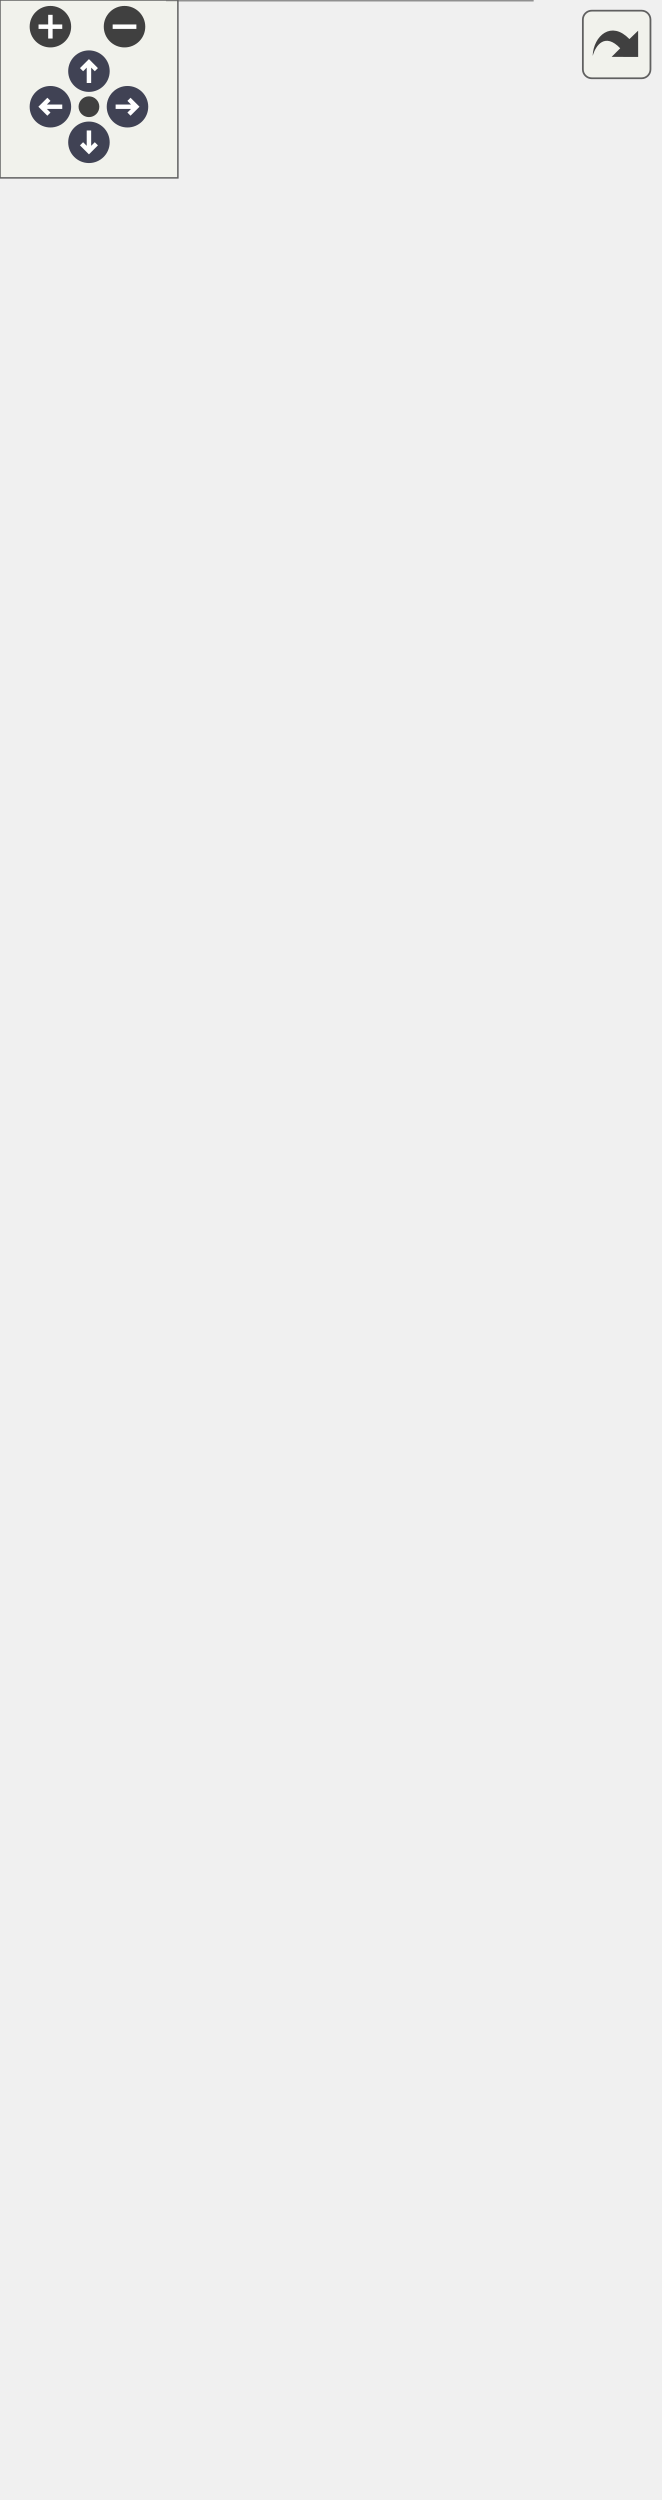
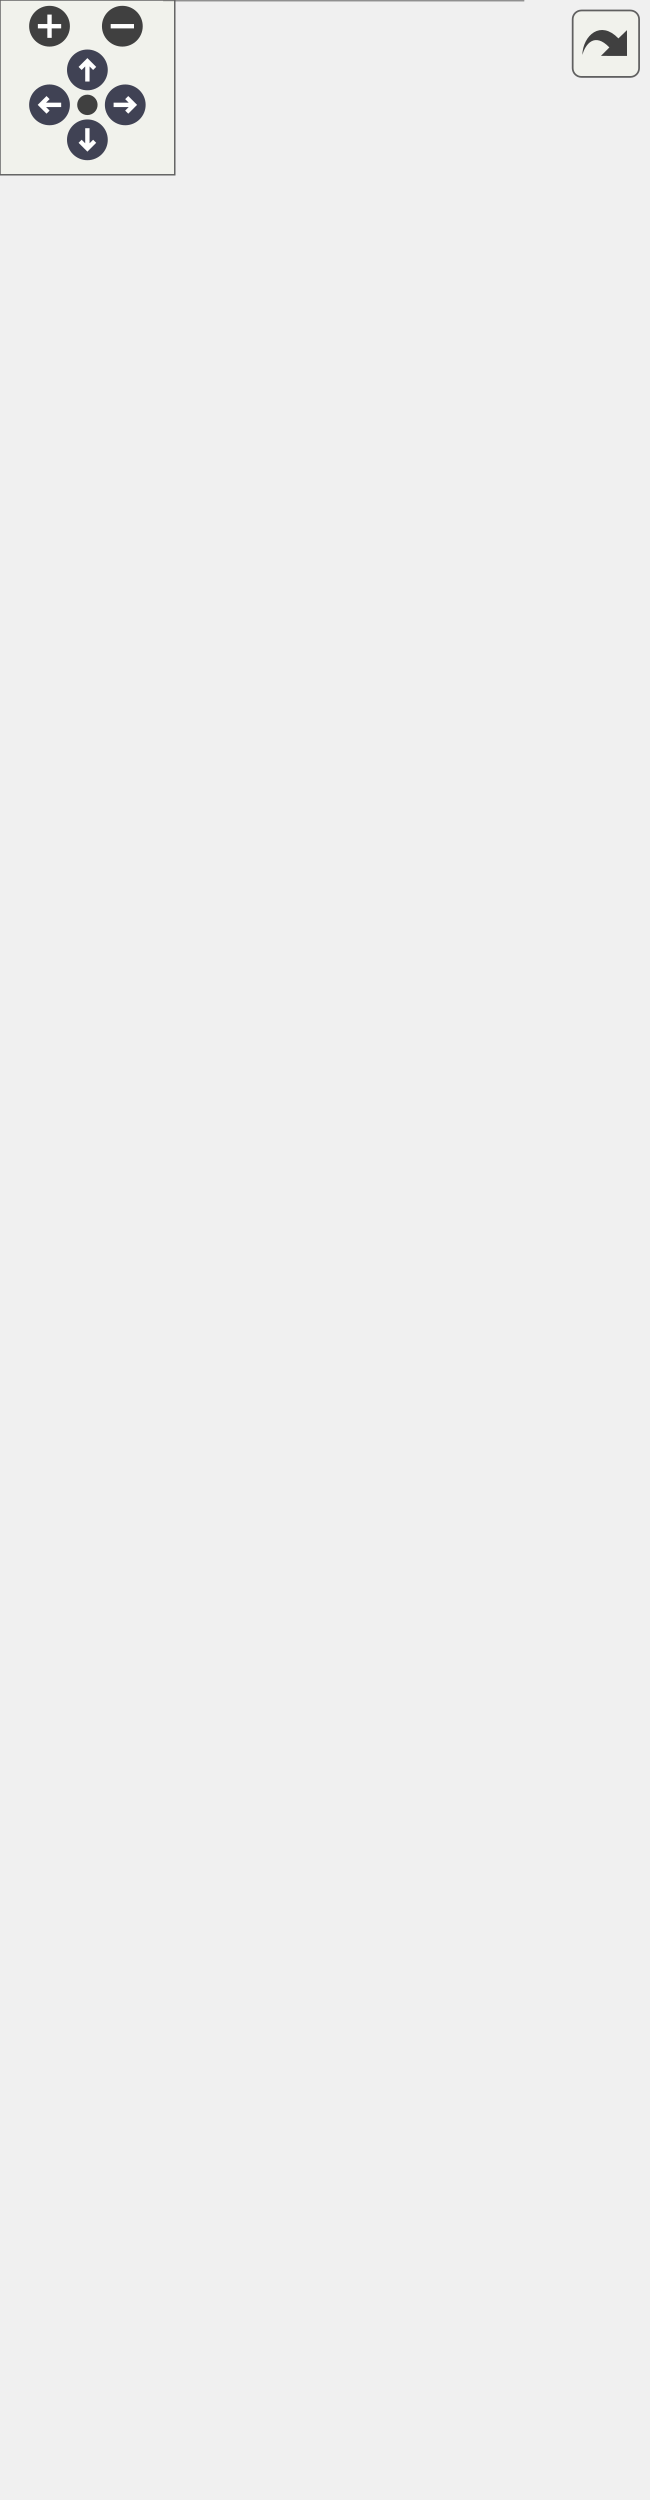
<svg xmlns="http://www.w3.org/2000/svg" xmlns:xlink="http://www.w3.org/1999/xlink" id="main" version="1.1" xml:space="preserve">
  <style type="text/css">
.node, .edge {opacity: 0.7;}
.node.selected, .edge.selected {opacity: 1;}
.edge:hover path { stroke: red; }
.edge:hover polygon { stroke: red; fill: red; }
</style>
  <defs>
    <circle id="rim" cx="0" cy="0" r="7" />
    <circle id="rim2" cx="0" cy="0" r="3.5" />
    <g id="zoomPlus">
      <use xlink:href="#rim" fill="#404040">
        <set attributeName="fill" to="#808080" begin="zoomplus.mouseover" end="zoomplus.mouseout" />
      </use>
      <path d="M-4,0h8M0,-4v8" fill="none" stroke="white" stroke-width="1.5" pointer-events="none" />
    </g>
    <g id="zoomMin">
      <use xlink:href="#rim" fill="#404040">
        <set attributeName="fill" to="#808080" begin="zoomminus.mouseover" end="zoomminus.mouseout" />
      </use>
      <path d="M-4,0h8" fill="none" stroke="white" stroke-width="1.5" pointer-events="none" />
    </g>
    <g id="arrowUp" transform="translate(30 24)">
      <use xlink:href="#rim" />
      <path pointer-events="none" fill="none" stroke="white" stroke-width="1.5" d="M0,-3.0v7 M-2.5,-0.5L0,-3.0L2.5,-0.5" />
    </g>
    <g id="arrowRight" transform="rotate(90) translate(36 -43)">
      <use xlink:href="#rim" />
      <path pointer-events="none" fill="none" stroke="white" stroke-width="1.5" d="M0,-3.0v7 M-2.5,-0.5L0,-3.0L2.5,-0.5" />
    </g>
    <g id="arrowDown" transform="rotate(180) translate(-30 -48)">
      <use xlink:href="#rim" />
      <path pointer-events="none" fill="none" stroke="white" stroke-width="1.5" d="M0,-3.0v7 M-2.5,-0.5L0,-3.0L2.5,-0.5" />
    </g>
    <g id="arrowLeft" transform="rotate(270) translate(-36 17)">
      <use xlink:href="#rim" />
      <path pointer-events="none" fill="none" stroke="white" stroke-width="1.5" d="M0,-3.0v7 M-2.5,-0.5L0,-3.0L2.5,-0.5" />
    </g>
    <g id="resetDef">
      <use xlink:href="#rim2" fill="#404040">
        <set attributeName="fill" to="#808080" begin="reset.mouseover" end="reset.mouseout" />
      </use>
    </g>
  </defs>
  <svg id="graph" class="graph">
    <g id="viewport">
      <g id="Node000001" class="node">
        <g id="a_Node000001">
          <a xlink:title="Coroutine lazy matrix.">
-             <polygon fill="#999999" stroke="none" points="179.5,-675 56.5,-675 56.5,0 179.5,0 179.5,-675" />
-             <text text-anchor="start" x="61.38" y="-661.5" font-family="Helvetica,sans-Serif" font-size="10.00">fcarouge::matrix&lt; Type,</text>
-             <text text-anchor="start" x="61.38" y="-650.25" font-family="Helvetica,sans-Serif" font-size="10.00"> Row, Column, Copyable &gt;</text>
-             <text text-anchor="start" x="116.5" y="-635.5" font-family="Helvetica,sans-Serif" font-size="10.00"> </text>
+             <polygon fill="#999999" stroke="none" points="179.5,-690 56.5,-690 56.5,0 179.5,0 179.5,-690" />
+             <text text-anchor="start" x="61.38" y="-676.5" font-family="Helvetica,sans-Serif" font-size="10.00">fcarouge::matrix&lt; Type,</text>
+             <text text-anchor="start" x="61.38" y="-665.25" font-family="Helvetica,sans-Serif" font-size="10.00"> Row, Column, Copyable &gt;</text>
+             <text text-anchor="start" x="116.5" y="-650.5" font-family="Helvetica,sans-Serif" font-size="10.00"> </text>
+             <text text-anchor="start" x="74.5" y="-635.5" font-family="Helvetica,sans-Serif" font-size="10.00">+</text>
+             <text text-anchor="start" x="98.5" y="-635.5" font-family="Helvetica,sans-Serif" font-size="10.00">matrix()</text>
            <text text-anchor="start" x="74.5" y="-620.5" font-family="Helvetica,sans-Serif" font-size="10.00">+</text>
            <text text-anchor="start" x="98.5" y="-620.5" font-family="Helvetica,sans-Serif" font-size="10.00">matrix()</text>
            <text text-anchor="start" x="74.5" y="-605.5" font-family="Helvetica,sans-Serif" font-size="10.00">+</text>
            <text text-anchor="start" x="98.5" y="-605.5" font-family="Helvetica,sans-Serif" font-size="10.00">matrix()</text>
            <text text-anchor="start" x="74.5" y="-590.5" font-family="Helvetica,sans-Serif" font-size="10.00">+</text>
-             <text text-anchor="start" x="98.5" y="-590.5" font-family="Helvetica,sans-Serif" font-size="10.00">matrix()</text>
+             <text text-anchor="start" x="98.5" y="-590.5" font-family="Helvetica,sans-Serif" font-size="10.00">operator=()</text>
            <text text-anchor="start" x="74.5" y="-575.5" font-family="Helvetica,sans-Serif" font-size="10.00">+</text>
            <text text-anchor="start" x="98.5" y="-575.5" font-family="Helvetica,sans-Serif" font-size="10.00">operator=()</text>
            <text text-anchor="start" x="74.5" y="-560.5" font-family="Helvetica,sans-Serif" font-size="10.00">+</text>
-             <text text-anchor="start" x="98.5" y="-560.5" font-family="Helvetica,sans-Serif" font-size="10.00">operator=()</text>
+             <text text-anchor="start" x="98.5" y="-560.5" font-family="Helvetica,sans-Serif" font-size="10.00">matrix()</text>
            <text text-anchor="start" x="74.5" y="-545.5" font-family="Helvetica,sans-Serif" font-size="10.00">+</text>
            <text text-anchor="start" x="98.5" y="-545.5" font-family="Helvetica,sans-Serif" font-size="10.00">matrix()</text>
            <text text-anchor="start" x="74.5" y="-530.5" font-family="Helvetica,sans-Serif" font-size="10.00">+</text>
-             <text text-anchor="start" x="98.5" y="-530.5" font-family="Helvetica,sans-Serif" font-size="10.00">matrix()</text>
+             <text text-anchor="start" x="98.5" y="-530.5" font-family="Helvetica,sans-Serif" font-size="10.00">operator=()</text>
            <text text-anchor="start" x="74.5" y="-515.5" font-family="Helvetica,sans-Serif" font-size="10.00">+</text>
            <text text-anchor="start" x="98.5" y="-515.5" font-family="Helvetica,sans-Serif" font-size="10.00">operator=()</text>
            <text text-anchor="start" x="74.5" y="-500.5" font-family="Helvetica,sans-Serif" font-size="10.00">+</text>
-             <text text-anchor="start" x="98.5" y="-500.5" font-family="Helvetica,sans-Serif" font-size="10.00">operator=()</text>
+             <text text-anchor="start" x="98.5" y="-500.5" font-family="Helvetica,sans-Serif" font-size="10.00">matrix()</text>
            <text text-anchor="start" x="74.5" y="-485.5" font-family="Helvetica,sans-Serif" font-size="10.00">+</text>
            <text text-anchor="start" x="98.5" y="-485.5" font-family="Helvetica,sans-Serif" font-size="10.00">matrix()</text>
            <text text-anchor="start" x="74.5" y="-470.5" font-family="Helvetica,sans-Serif" font-size="10.00">+</text>
            <text text-anchor="start" x="98.5" y="-470.5" font-family="Helvetica,sans-Serif" font-size="10.00">matrix()</text>
            <text text-anchor="start" x="74.5" y="-455.5" font-family="Helvetica,sans-Serif" font-size="10.00">+</text>
            <text text-anchor="start" x="98.5" y="-455.5" font-family="Helvetica,sans-Serif" font-size="10.00">matrix()</text>
            <text text-anchor="start" x="74.5" y="-440.5" font-family="Helvetica,sans-Serif" font-size="10.00">+</text>
            <text text-anchor="start" x="98.5" y="-440.5" font-family="Helvetica,sans-Serif" font-size="10.00">matrix()</text>
            <text text-anchor="start" x="74.5" y="-425.5" font-family="Helvetica,sans-Serif" font-size="10.00">+</text>
-             <text text-anchor="start" x="98.5" y="-425.5" font-family="Helvetica,sans-Serif" font-size="10.00">matrix()</text>
+             <text text-anchor="start" x="98.5" y="-425.5" font-family="Helvetica,sans-Serif" font-size="10.00">clone()</text>
            <text text-anchor="start" x="74.5" y="-410.5" font-family="Helvetica,sans-Serif" font-size="10.00">+</text>
-             <text text-anchor="start" x="98.5" y="-410.5" font-family="Helvetica,sans-Serif" font-size="10.00">clone()</text>
+             <text text-anchor="start" x="98.5" y="-410.5" font-family="Helvetica,sans-Serif" font-size="10.00">explicit()</text>
            <text text-anchor="start" x="74.5" y="-395.5" font-family="Helvetica,sans-Serif" font-size="10.00">+</text>
-             <text text-anchor="start" x="98.5" y="-395.5" font-family="Helvetica,sans-Serif" font-size="10.00">explicit()</text>
+             <text text-anchor="start" x="98.5" y="-395.5" font-family="Helvetica,sans-Serif" font-size="10.00">!Copyable()</text>
            <text text-anchor="start" x="74.5" y="-380.5" font-family="Helvetica,sans-Serif" font-size="10.00">+</text>
-             <text text-anchor="start" x="98.5" y="-380.5" font-family="Helvetica,sans-Serif" font-size="10.00">!Copyable()</text>
+             <text text-anchor="start" x="98.5" y="-380.5" font-family="Helvetica,sans-Serif" font-size="10.00">explicit()</text>
            <text text-anchor="start" x="74.5" y="-365.5" font-family="Helvetica,sans-Serif" font-size="10.00">+</text>
            <text text-anchor="start" x="98.5" y="-365.5" font-family="Helvetica,sans-Serif" font-size="10.00">explicit()</text>
            <text text-anchor="start" x="74.5" y="-350.5" font-family="Helvetica,sans-Serif" font-size="10.00">+</text>
-             <text text-anchor="start" x="98.5" y="-350.5" font-family="Helvetica,sans-Serif" font-size="10.00">explicit()</text>
+             <text text-anchor="start" x="98.5" y="-350.5" font-family="Helvetica,sans-Serif" font-size="10.00">operator[]()</text>
            <text text-anchor="start" x="74.5" y="-335.5" font-family="Helvetica,sans-Serif" font-size="10.00">+</text>
-             <text text-anchor="start" x="98.5" y="-335.5" font-family="Helvetica,sans-Serif" font-size="10.00">operator[]()</text>
+             <text text-anchor="start" x="98.5" y="-335.5" font-family="Helvetica,sans-Serif" font-size="10.00">operator()()</text>
            <text text-anchor="start" x="74.5" y="-320.5" font-family="Helvetica,sans-Serif" font-size="10.00">+</text>
            <text text-anchor="start" x="98.5" y="-320.5" font-family="Helvetica,sans-Serif" font-size="10.00">operator()()</text>
            <text text-anchor="start" x="74.5" y="-305.5" font-family="Helvetica,sans-Serif" font-size="10.00">+</text>
            <text text-anchor="start" x="98.5" y="-305.5" font-family="Helvetica,sans-Serif" font-size="10.00">operator()()</text>
            <text text-anchor="start" x="74.5" y="-290.5" font-family="Helvetica,sans-Serif" font-size="10.00">+</text>
-             <text text-anchor="start" x="98.5" y="-290.5" font-family="Helvetica,sans-Serif" font-size="10.00">operator()()</text>
+             <text text-anchor="start" x="98.5" y="-290.5" font-family="Helvetica,sans-Serif" font-size="10.00">begin()</text>
            <text text-anchor="start" x="74.5" y="-275.5" font-family="Helvetica,sans-Serif" font-size="10.00">+</text>
-             <text text-anchor="start" x="98.5" y="-275.5" font-family="Helvetica,sans-Serif" font-size="10.00">begin()</text>
+             <text text-anchor="start" x="98.5" y="-275.5" font-family="Helvetica,sans-Serif" font-size="10.00">end()</text>
            <text text-anchor="start" x="74.5" y="-260.5" font-family="Helvetica,sans-Serif" font-size="10.00">+</text>
-             <text text-anchor="start" x="98.5" y="-260.5" font-family="Helvetica,sans-Serif" font-size="10.00">end()</text>
+             <text text-anchor="start" x="98.5" y="-260.5" font-family="Helvetica,sans-Serif" font-size="10.00">matrix()</text>
            <text text-anchor="start" x="74.5" y="-245.5" font-family="Helvetica,sans-Serif" font-size="10.00">+</text>
            <text text-anchor="start" x="98.5" y="-245.5" font-family="Helvetica,sans-Serif" font-size="10.00">matrix()</text>
            <text text-anchor="start" x="74.5" y="-230.5" font-family="Helvetica,sans-Serif" font-size="10.00">+</text>
-             <text text-anchor="start" x="98.5" y="-230.5" font-family="Helvetica,sans-Serif" font-size="10.00">matrix()</text>
+             <text text-anchor="start" x="98.5" y="-230.5" font-family="Helvetica,sans-Serif" font-size="10.00">operator=()</text>
            <text text-anchor="start" x="74.5" y="-215.5" font-family="Helvetica,sans-Serif" font-size="10.00">+</text>
-             <text text-anchor="start" x="98.5" y="-215.5" font-family="Helvetica,sans-Serif" font-size="10.00">operator=()</text>
+             <text text-anchor="start" x="98.5" y="-215.5" font-family="Helvetica,sans-Serif" font-size="10.00">matrix()</text>
            <text text-anchor="start" x="74.5" y="-200.5" font-family="Helvetica,sans-Serif" font-size="10.00">+</text>
-             <text text-anchor="start" x="98.5" y="-200.5" font-family="Helvetica,sans-Serif" font-size="10.00">matrix()</text>
+             <text text-anchor="start" x="98.5" y="-200.5" font-family="Helvetica,sans-Serif" font-size="10.00">operator=()</text>
            <text text-anchor="start" x="74.5" y="-185.5" font-family="Helvetica,sans-Serif" font-size="10.00">+</text>
-             <text text-anchor="start" x="98.5" y="-185.5" font-family="Helvetica,sans-Serif" font-size="10.00">operator=()</text>
+             <text text-anchor="start" x="98.5" y="-185.5" font-family="Helvetica,sans-Serif" font-size="10.00">matrix()</text>
            <text text-anchor="start" x="74.5" y="-170.5" font-family="Helvetica,sans-Serif" font-size="10.00">+</text>
            <text text-anchor="start" x="98.5" y="-170.5" font-family="Helvetica,sans-Serif" font-size="10.00">matrix()</text>
            <text text-anchor="start" x="74.5" y="-155.5" font-family="Helvetica,sans-Serif" font-size="10.00">+</text>
            <text text-anchor="start" x="98.5" y="-155.5" font-family="Helvetica,sans-Serif" font-size="10.00">matrix()</text>
            <text text-anchor="start" x="74.5" y="-140.5" font-family="Helvetica,sans-Serif" font-size="10.00">+</text>
            <text text-anchor="start" x="98.5" y="-140.5" font-family="Helvetica,sans-Serif" font-size="10.00">matrix()</text>
            <text text-anchor="start" x="74.5" y="-125.5" font-family="Helvetica,sans-Serif" font-size="10.00">+</text>
            <text text-anchor="start" x="98.5" y="-125.5" font-family="Helvetica,sans-Serif" font-size="10.00">matrix()</text>
            <text text-anchor="start" x="74.5" y="-110.5" font-family="Helvetica,sans-Serif" font-size="10.00">+</text>
            <text text-anchor="start" x="98.5" y="-110.5" font-family="Helvetica,sans-Serif" font-size="10.00">matrix()</text>
            <text text-anchor="start" x="74.5" y="-95.5" font-family="Helvetica,sans-Serif" font-size="10.00">+</text>
-             <text text-anchor="start" x="98.5" y="-95.5" font-family="Helvetica,sans-Serif" font-size="10.00">matrix()</text>
+             <text text-anchor="start" x="98.5" y="-95.5" font-family="Helvetica,sans-Serif" font-size="10.00">explicit()</text>
            <text text-anchor="start" x="74.5" y="-80.5" font-family="Helvetica,sans-Serif" font-size="10.00">+</text>
-             <text text-anchor="start" x="98.5" y="-80.5" font-family="Helvetica,sans-Serif" font-size="10.00">explicit()</text>
+             <text text-anchor="start" x="98.5" y="-80.5" font-family="Helvetica,sans-Serif" font-size="10.00">operator[]()</text>
            <text text-anchor="start" x="74.5" y="-65.5" font-family="Helvetica,sans-Serif" font-size="10.00">+</text>
            <text text-anchor="start" x="98.5" y="-65.5" font-family="Helvetica,sans-Serif" font-size="10.00">operator[]()</text>
            <text text-anchor="start" x="74.5" y="-50.5" font-family="Helvetica,sans-Serif" font-size="10.00">+</text>
            <text text-anchor="start" x="98.5" y="-50.5" font-family="Helvetica,sans-Serif" font-size="10.00">operator[]()</text>
            <text text-anchor="start" x="74.5" y="-35.5" font-family="Helvetica,sans-Serif" font-size="10.00">+</text>
            <text text-anchor="start" x="98.5" y="-35.5" font-family="Helvetica,sans-Serif" font-size="10.00">operator()()</text>
            <text text-anchor="start" x="74.5" y="-20.5" font-family="Helvetica,sans-Serif" font-size="10.00">+</text>
            <text text-anchor="start" x="98.5" y="-20.5" font-family="Helvetica,sans-Serif" font-size="10.00">operator()()</text>
            <text text-anchor="start" x="74.5" y="-5.5" font-family="Helvetica,sans-Serif" font-size="10.00">+</text>
            <text text-anchor="start" x="98.5" y="-5.5" font-family="Helvetica,sans-Serif" font-size="10.00">operator()()</text>
+             <polygon fill="#666666" stroke="#666666" points="56.5,-662 56.5,-662 179.5,-662 179.5,-662 56.5,-662" />
            <polygon fill="#666666" stroke="#666666" points="56.5,-647 56.5,-647 179.5,-647 179.5,-647 56.5,-647" />
-             <polygon fill="#666666" stroke="#666666" points="56.5,-632 56.5,-632 179.5,-632 179.5,-632 56.5,-632" />
-             <polygon fill="none" stroke="#666666" points="56.5,0 56.5,-675 179.5,-675 179.5,0 56.5,0" />
+             <polygon fill="none" stroke="#666666" points="56.5,0 56.5,-690 179.5,-690 179.5,0 56.5,0" />
          </a>
        </g>
      </g>
      <g id="Node000002" class="node">
        <g id="a_Node000002">
          <a xlink:title=" ">
-             <polygon fill="white" stroke="none" points="52,-782.5 0,-782.5 0,-733.5 52,-733.5 52,-782.5" />
-             <text text-anchor="start" x="5" y="-769" font-family="Helvetica,sans-Serif" font-size="10.00">constexpr</text>
+             <polygon fill="white" stroke="none" points="52,-797.5 0,-797.5 0,-748.5 52,-748.5 52,-797.5" />
+             <text text-anchor="start" x="5" y="-784" font-family="Helvetica,sans-Serif" font-size="10.00">constexpr</text>
+             <text text-anchor="start" x="24.5" y="-769" font-family="Helvetica,sans-Serif" font-size="10.00"> </text>
            <text text-anchor="start" x="24.5" y="-754" font-family="Helvetica,sans-Serif" font-size="10.00"> </text>
-             <text text-anchor="start" x="24.5" y="-739" font-family="Helvetica,sans-Serif" font-size="10.00"> </text>
+             <polygon fill="#666666" stroke="#666666" points="0,-780.5 0,-780.5 52,-780.5 52,-780.5 0,-780.5" />
            <polygon fill="#666666" stroke="#666666" points="0,-765.5 0,-765.5 52,-765.5 52,-765.5 0,-765.5" />
-             <polygon fill="#666666" stroke="#666666" points="0,-750.5 0,-750.5 52,-750.5 52,-750.5 0,-750.5" />
-             <polygon fill="none" stroke="#666666" points="0,-733.5 0,-782.5 52,-782.5 52,-733.5 0,-733.5" />
+             <polygon fill="none" stroke="#666666" points="0,-748.5 0,-797.5 52,-797.5 52,-748.5 0,-748.5" />
          </a>
        </g>
      </g>
      <g id="edge1_Node000001_Node000002" class="edge">
        <g id="a_edge1_Node000001_Node000002">
          <a xlink:title=" ">
-             <path fill="none" stroke="#63b8ff" d="M31.14,-733.6C36.15,-710.84 44.36,-673.47 53.8,-630.56" />
-             <polygon fill="none" stroke="#63b8ff" points="53.78,-630.61 51.17,-623.89 56.36,-618.89 58.98,-625.61 53.78,-630.61" />
-           </a>
-         </g>
-         <text text-anchor="middle" x="60.62" y="-706" font-family="Helvetica,sans-Serif" font-size="10.00" fill="grey"> +Column</text>
-         <text text-anchor="middle" x="60.62" y="-694.75" font-family="Helvetica,sans-Serif" font-size="10.00" fill="grey">+Row</text>
+             <path fill="none" stroke="#63b8ff" d="M31.01,-748.79C36.01,-725.66 44.29,-687.3 53.82,-643.19" />
+             <polygon fill="none" stroke="#63b8ff" points="53.81,-643.22 51.17,-636.51 56.35,-631.49 58.99,-638.2 53.81,-643.22" />
+           </a>
+         </g>
+         <text text-anchor="middle" x="60.62" y="-721" font-family="Helvetica,sans-Serif" font-size="10.00" fill="grey"> +Column</text>
+         <text text-anchor="middle" x="60.62" y="-709.75" font-family="Helvetica,sans-Serif" font-size="10.00" fill="grey">+Row</text>
      </g>
      <g id="Node000003" class="node">
        <g id="a_Node000003">
          <a xlink:title=" ">
-             <polygon fill="white" stroke="none" points="165.5,-782.5 70.5,-782.5 70.5,-733.5 165.5,-733.5 165.5,-782.5" />
-             <text text-anchor="start" x="75.25" y="-769" font-family="Helvetica,sans-Serif" font-size="10.00">generator&lt; double &gt;</text>
+             <polygon fill="white" stroke="none" points="165.5,-797.5 70.5,-797.5 70.5,-748.5 165.5,-748.5 165.5,-797.5" />
+             <text text-anchor="start" x="75.25" y="-784" font-family="Helvetica,sans-Serif" font-size="10.00">generator&lt; double &gt;</text>
+             <text text-anchor="start" x="116.5" y="-769" font-family="Helvetica,sans-Serif" font-size="10.00"> </text>
            <text text-anchor="start" x="116.5" y="-754" font-family="Helvetica,sans-Serif" font-size="10.00"> </text>
-             <text text-anchor="start" x="116.5" y="-739" font-family="Helvetica,sans-Serif" font-size="10.00"> </text>
+             <polygon fill="#666666" stroke="#666666" points="70.5,-780.5 70.5,-780.5 165.5,-780.5 165.5,-780.5 70.5,-780.5" />
            <polygon fill="#666666" stroke="#666666" points="70.5,-765.5 70.5,-765.5 165.5,-765.5 165.5,-765.5 70.5,-765.5" />
-             <polygon fill="#666666" stroke="#666666" points="70.5,-750.5 70.5,-750.5 165.5,-750.5 165.5,-750.5 70.5,-750.5" />
-             <polygon fill="none" stroke="#666666" points="70.5,-733.5 70.5,-782.5 165.5,-782.5 165.5,-733.5 70.5,-733.5" />
+             <polygon fill="none" stroke="#666666" points="70.5,-748.5 70.5,-797.5 165.5,-797.5 165.5,-748.5 70.5,-748.5" />
          </a>
        </g>
      </g>
      <g id="edge2_Node000001_Node000003" class="edge">
        <g id="a_edge2_Node000001_Node000003">
          <a xlink:title=" ">
-             <path fill="none" stroke="#63b8ff" d="M118,-733.6C118,-721.8 118,-706.07 118,-687.67" />
-             <polygon fill="none" stroke="#63b8ff" points="118,-687.78 114,-681.78 118,-675.78 122,-681.78 118,-687.78" />
-           </a>
-         </g>
-         <text text-anchor="middle" x="133.75" y="-700.38" font-family="Helvetica,sans-Serif" font-size="10.00" fill="grey"> +genie</text>
+             <path fill="none" stroke="#63b8ff" d="M118,-748.79C118,-736.96 118,-721.13 118,-702.59" />
+             <polygon fill="none" stroke="#63b8ff" points="118,-702.59 114,-696.59 118,-690.59 122,-696.59 118,-702.59" />
+           </a>
+         </g>
+         <text text-anchor="middle" x="133.75" y="-715.38" font-family="Helvetica,sans-Serif" font-size="10.00" fill="grey"> +genie</text>
      </g>
      <g id="Node000004" class="node">
        <g id="a_Node000004">
          <a xlink:title=" ">
-             <polygon fill="white" stroke="none" points="222,-782.5 184,-782.5 184,-733.5 222,-733.5 222,-782.5" />
-             <text text-anchor="start" x="188.75" y="-769" font-family="Helvetica,sans-Serif" font-size="10.00">double</text>
+             <polygon fill="white" stroke="none" points="222,-797.5 184,-797.5 184,-748.5 222,-748.5 222,-797.5" />
+             <text text-anchor="start" x="188.75" y="-784" font-family="Helvetica,sans-Serif" font-size="10.00">double</text>
+             <text text-anchor="start" x="201.5" y="-769" font-family="Helvetica,sans-Serif" font-size="10.00"> </text>
            <text text-anchor="start" x="201.5" y="-754" font-family="Helvetica,sans-Serif" font-size="10.00"> </text>
-             <text text-anchor="start" x="201.5" y="-739" font-family="Helvetica,sans-Serif" font-size="10.00"> </text>
+             <polygon fill="#666666" stroke="#666666" points="184,-780.5 184,-780.5 222,-780.5 222,-780.5 184,-780.5" />
            <polygon fill="#666666" stroke="#666666" points="184,-765.5 184,-765.5 222,-765.5 222,-765.5 184,-765.5" />
-             <polygon fill="#666666" stroke="#666666" points="184,-750.5 184,-750.5 222,-750.5 222,-750.5 184,-750.5" />
-             <polygon fill="none" stroke="#666666" points="184,-733.5 184,-782.5 222,-782.5 222,-733.5 184,-733.5" />
+             <polygon fill="none" stroke="#666666" points="184,-748.5 184,-797.5 222,-797.5 222,-748.5 184,-748.5" />
          </a>
        </g>
      </g>
      <g id="edge3_Node000001_Node000004" class="edge">
        <g id="a_edge3_Node000001_Node000004">
          <a xlink:title=" ">
-             <path fill="none" stroke="#63b8ff" d="M198.25,-733.6C194.46,-714.98 188.7,-686.57 181.95,-653.36" />
-             <polygon fill="none" stroke="#63b8ff" points="181.99,-653.56 176.88,-648.48 179.6,-641.8 184.72,-646.88 181.99,-653.56" />
-           </a>
-         </g>
-         <text text-anchor="middle" x="207.5" y="-700.38" font-family="Helvetica,sans-Serif" font-size="10.00" fill="grey"> +data</text>
+             <path fill="none" stroke="#63b8ff" d="M198.37,-748.79C194.61,-729.93 188.82,-700.93 182.04,-666.95" />
+             <polygon fill="none" stroke="#63b8ff" points="182.02,-666.86 176.93,-661.76 179.67,-655.1 184.77,-660.2 182.02,-666.86" />
+           </a>
+         </g>
+         <text text-anchor="middle" x="207.5" y="-715.38" font-family="Helvetica,sans-Serif" font-size="10.00" fill="grey"> +data</text>
      </g>
    </g>
  </svg>
  <g id="navigator" transform="translate(0 0)" fill="#404254">
    <rect fill="#f2f5e9" fill-opacity="0.5" stroke="#606060" stroke-width=".5" x="0" y="0" width="60" height="60" />
    <use id="zoomplus" xlink:href="#zoomPlus" x="17" y="9" />
    <use id="zoomminus" xlink:href="#zoomMin" x="42" y="9" />
    <use id="reset" xlink:href="#resetDef" x="30" y="36" />
    <use id="arrowup" xlink:href="#arrowUp" x="0" y="0" />
    <use id="arrowright" xlink:href="#arrowRight" x="0" y="0" />
    <use id="arrowdown" xlink:href="#arrowDown" x="0" y="0" />
    <use id="arrowleft" xlink:href="#arrowLeft" x="0" y="0" />
  </g>
  <svg viewBox="0 0 15 15" width="100%" height="30px" preserveAspectRatio="xMaxYMin meet">
    <g id="arrow_out" transform="scale(0.3 0.3)">
      <a xlink:href="structfcarouge_1_1matrix__coll__graph_org.svg" target="_base">
        <rect id="button" ry="5" rx="5" y="6" x="6" height="38" width="38" fill="#f2f5e9" fill-opacity="0.5" stroke="#606060" stroke-width="1.0" />
        <path id="arrow" d="M 11.5,31.437 C 11.94,20.098 22.043,11.323 32.159,21.979 L 37.069,17.246 C 37.069,17.246 37.088,32 37.088,32 L 22.16,31.978 C 22.16,31.978 26.998,27.14 26.998,27.14 C 18.529,18.264 13.292,25.23 11.5,31.437 z" style="fill:#404040;" />
      </a>
    </g>
  </svg>
  <style type="text/css">

[data-mouse-over-selected='false'] { opacity: 0.7; }
[data-mouse-over-selected='true']  { opacity: 1.0; }

</style>
</svg>
